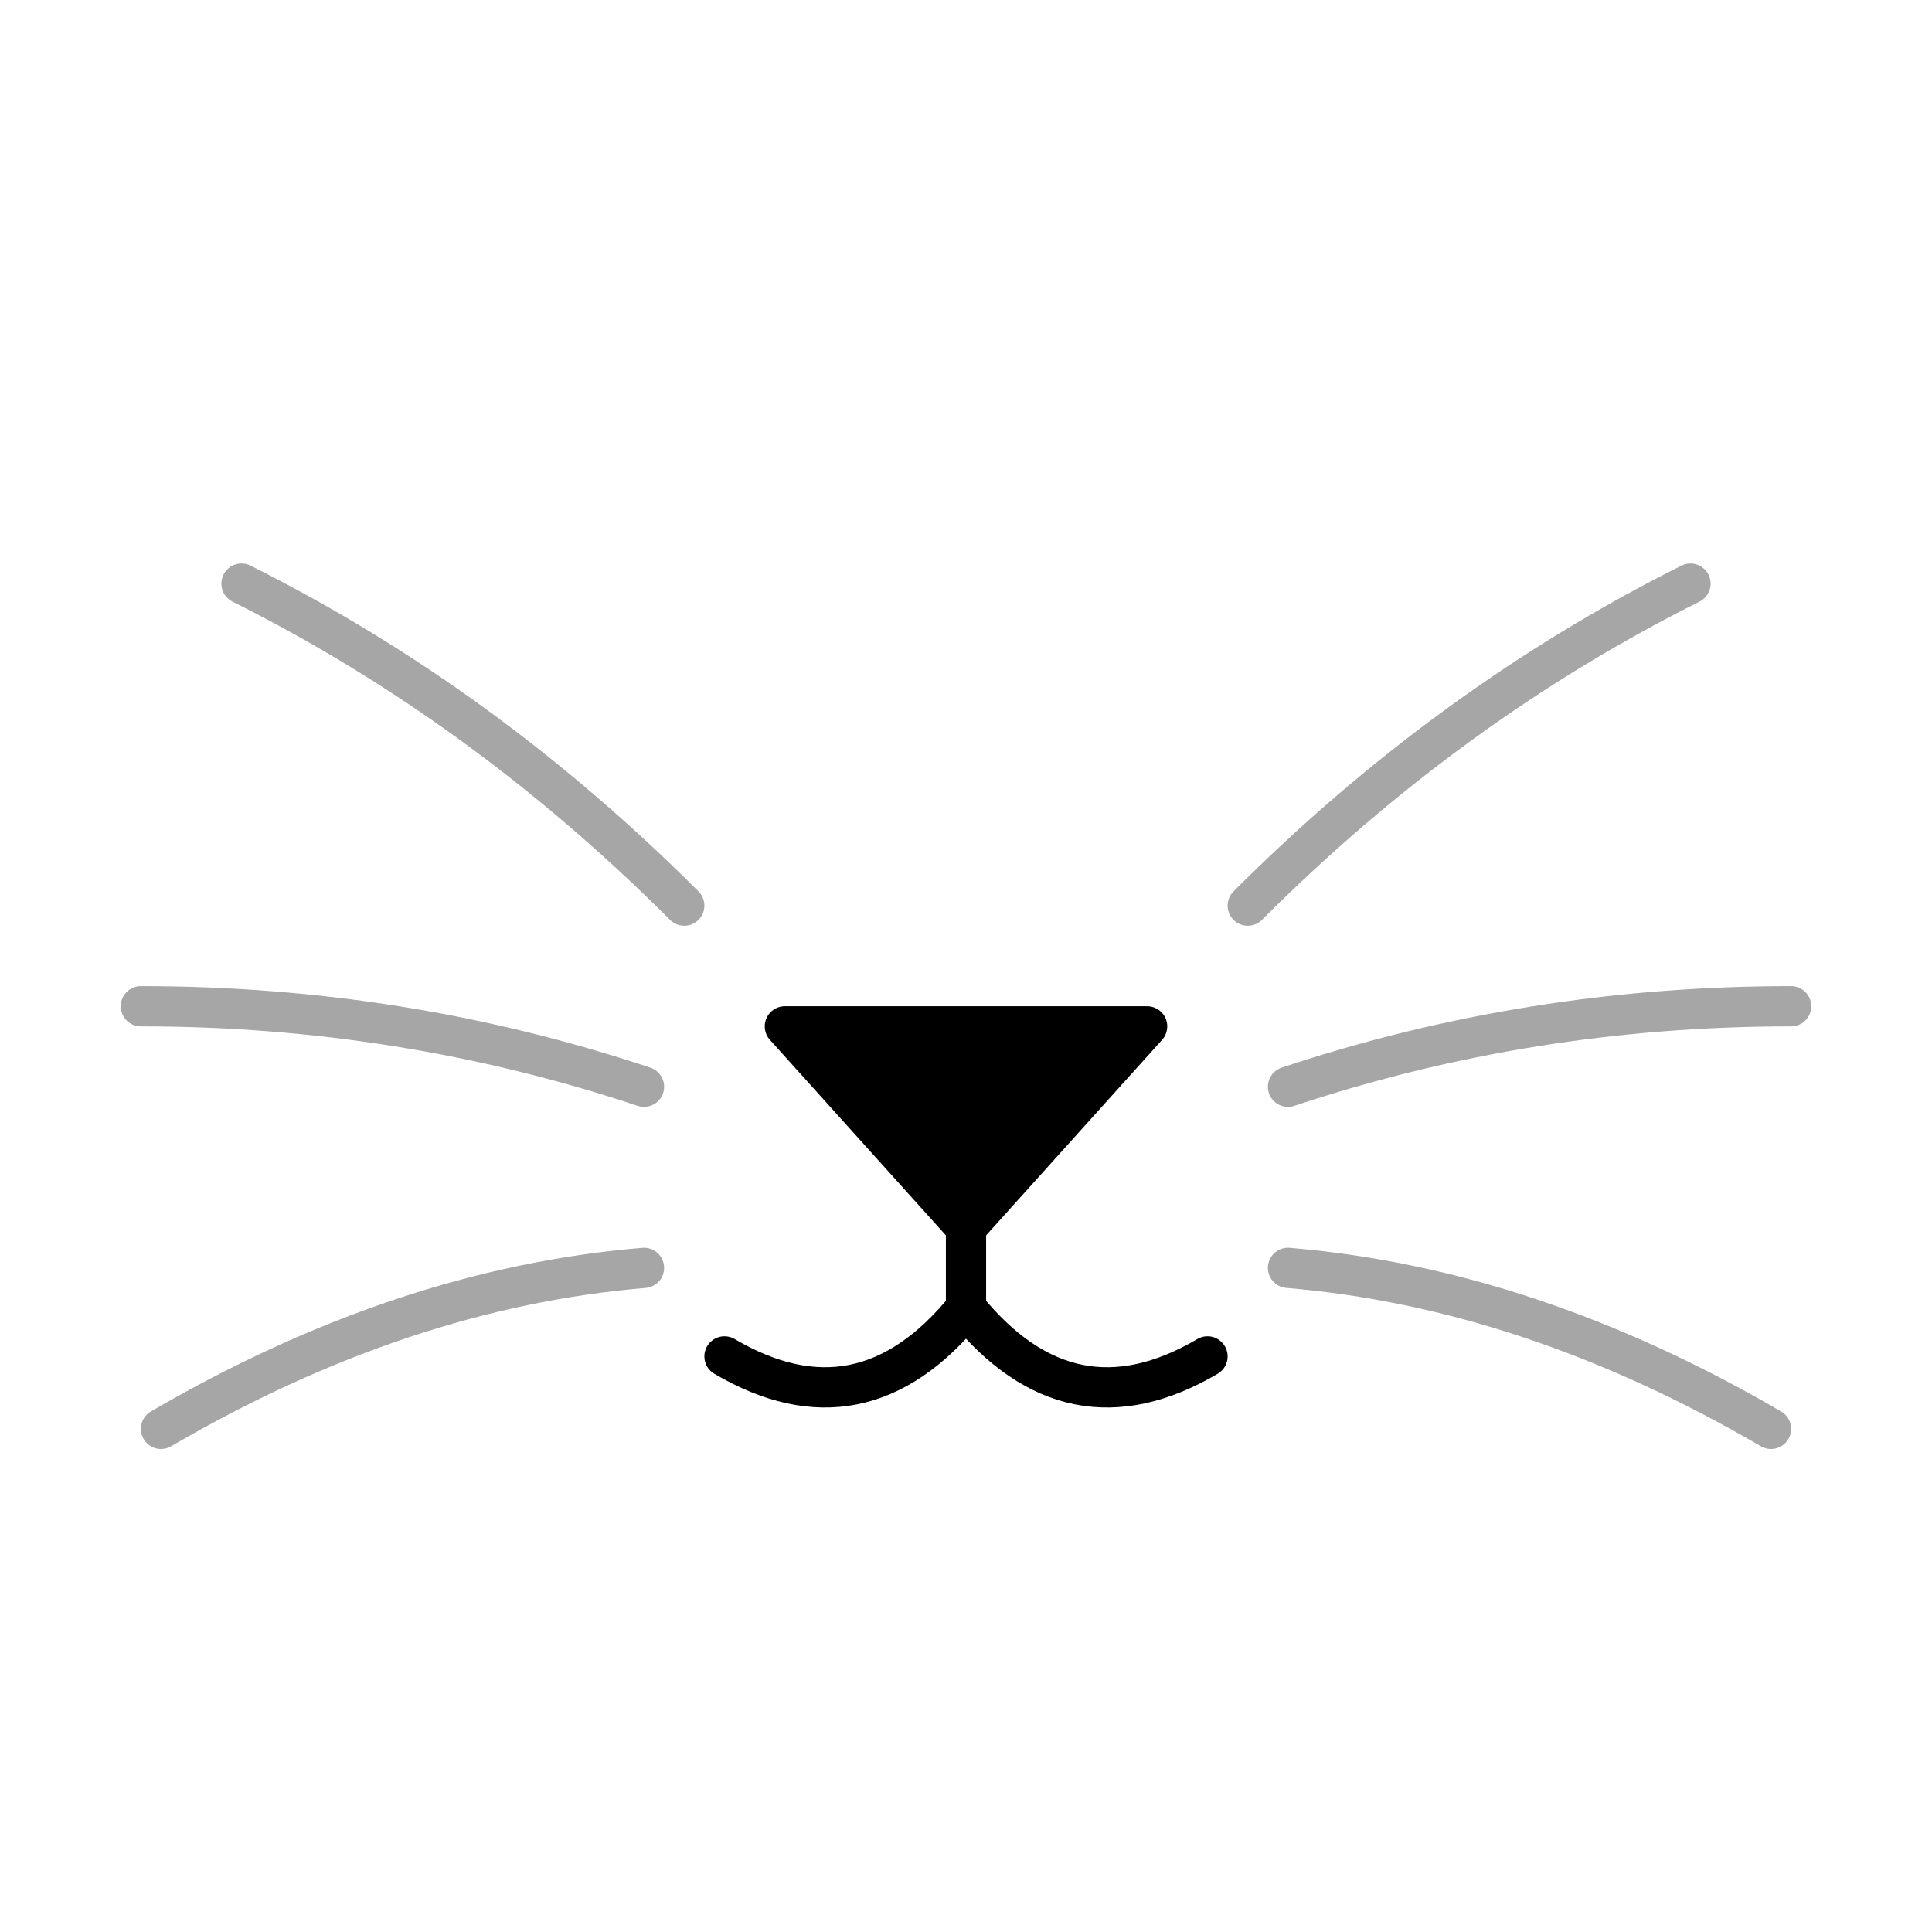
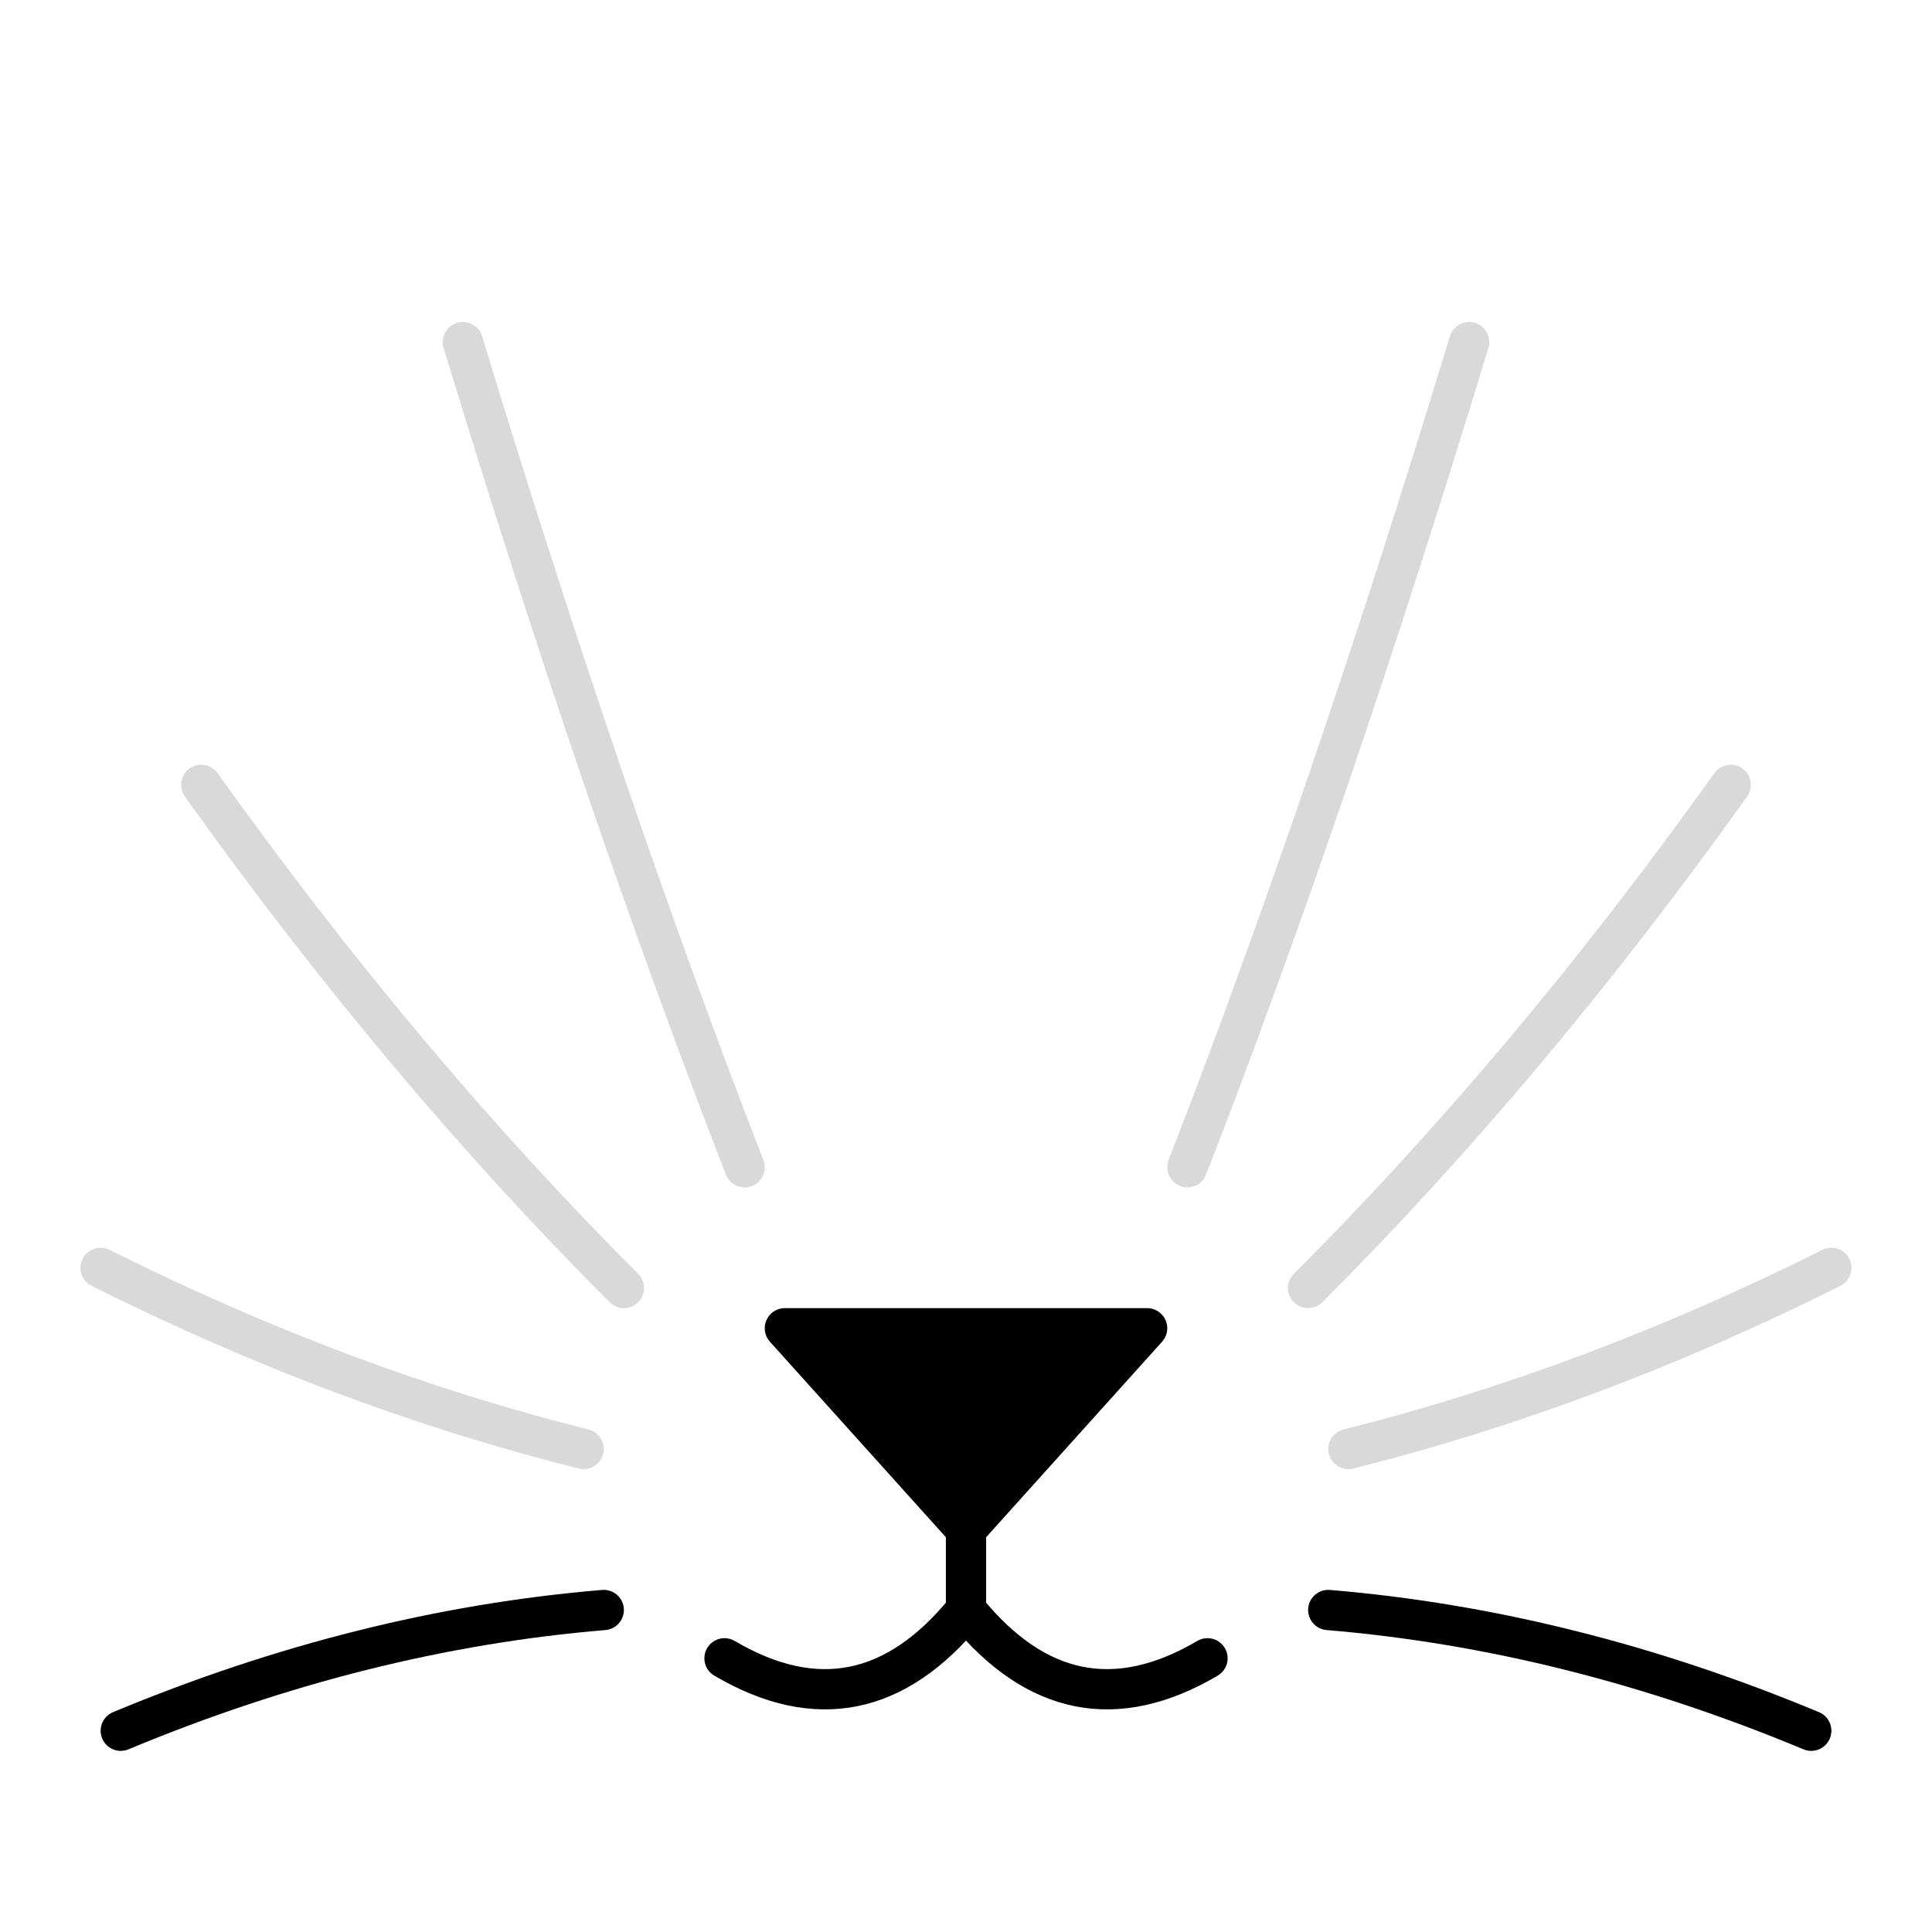
<svg xmlns="http://www.w3.org/2000/svg" width="1em" height="1em" viewBox="0 0 48 48">
-   <path fill="currentColor" stroke="currentColor" stroke-linecap="round" stroke-linejoin="round" d="M19.5 25.5h9l-4.5 5z" />
-   <path fill="none" stroke="currentColor" stroke-linecap="round" stroke-linejoin="round" d="M24 30.5v2q-2.6 3.2-6 1.2M24 32.5q2.6 3.2 6 1.2" />
-   <g opacity=".35">
-     <path fill="none" stroke="currentColor" stroke-linecap="round" stroke-linejoin="round" d="M16 31.5Q10 32 4 35.5M32 31.5Q38 32 44 35.5" />
-     <path fill="none" stroke="currentColor" stroke-linecap="round" stroke-linejoin="round" d="M16 27Q10 25 3.5 25M32 27Q38 25 44.5 25" />
-     <path fill="none" stroke="currentColor" stroke-linecap="round" stroke-linejoin="round" d="M17 22.5Q12 17.5 6 14.5M31 22.5Q36 17.5 42 14.5" />
+   <path fill="currentColor" stroke="currentColor" stroke-linecap="round" stroke-linejoin="round" d="M19.5 33h9l-4.5 5z" />
+   <path fill="none" stroke="currentColor" stroke-linecap="round" stroke-linejoin="round" d="M24 38v2q-2.6 3.2-6 1.2M24 40q2.6 3.2 6 1.2" />
+   <path fill="none" stroke="currentColor" stroke-linecap="round" stroke-linejoin="round" d="M15 40Q9 40.5 3 43M33 40Q39 40.5 45 43" />
+   <g opacity=".15">
+     <path fill="none" stroke="currentColor" stroke-linecap="round" stroke-linejoin="round" d="M14.5 36Q8.5 34.5 2.5 31.5M33.5 36Q39.5 34.5 45.5 31.5" />
+     <path fill="none" stroke="currentColor" stroke-linecap="round" stroke-linejoin="round" d="M15.5 32Q10 26.5 5 19.5M32.5 32Q38 26.5 43 19.5" />
+     <path fill="none" stroke="currentColor" stroke-linecap="round" stroke-linejoin="round" d="M18.5 29Q15 20 11.5 8.5M29.5 29Q33 20 36.5 8.5" />
  </g>
</svg>
